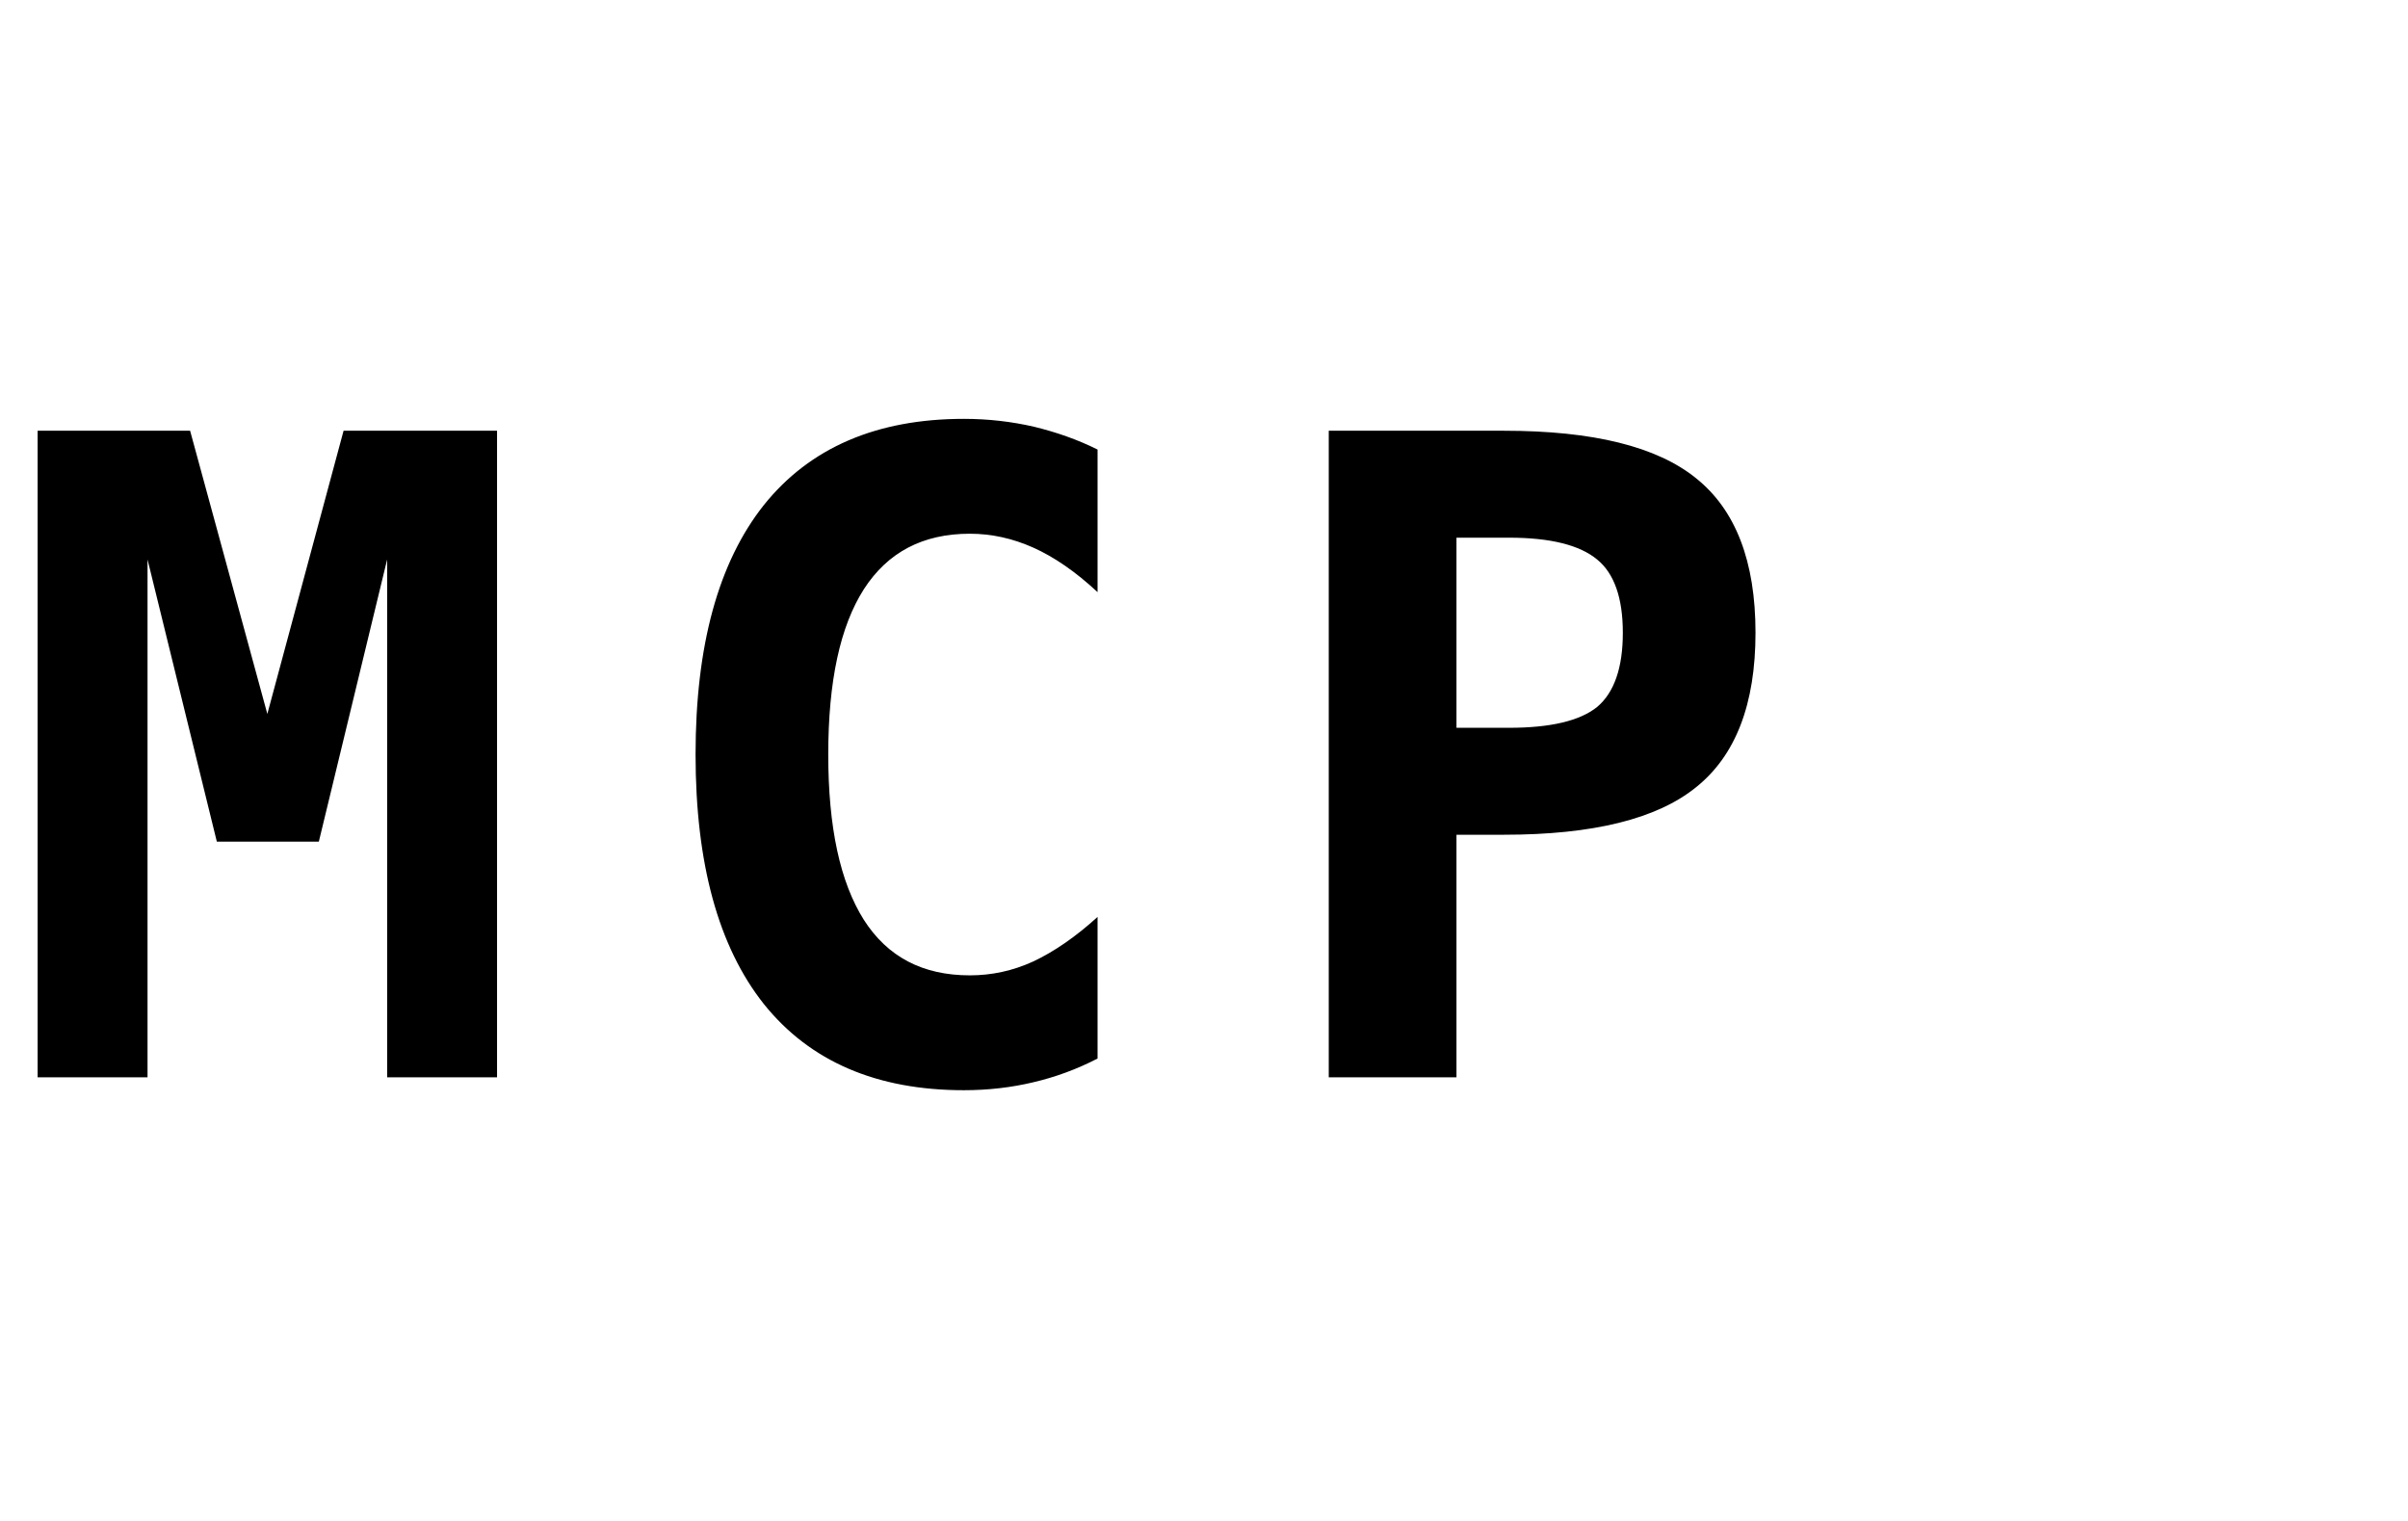
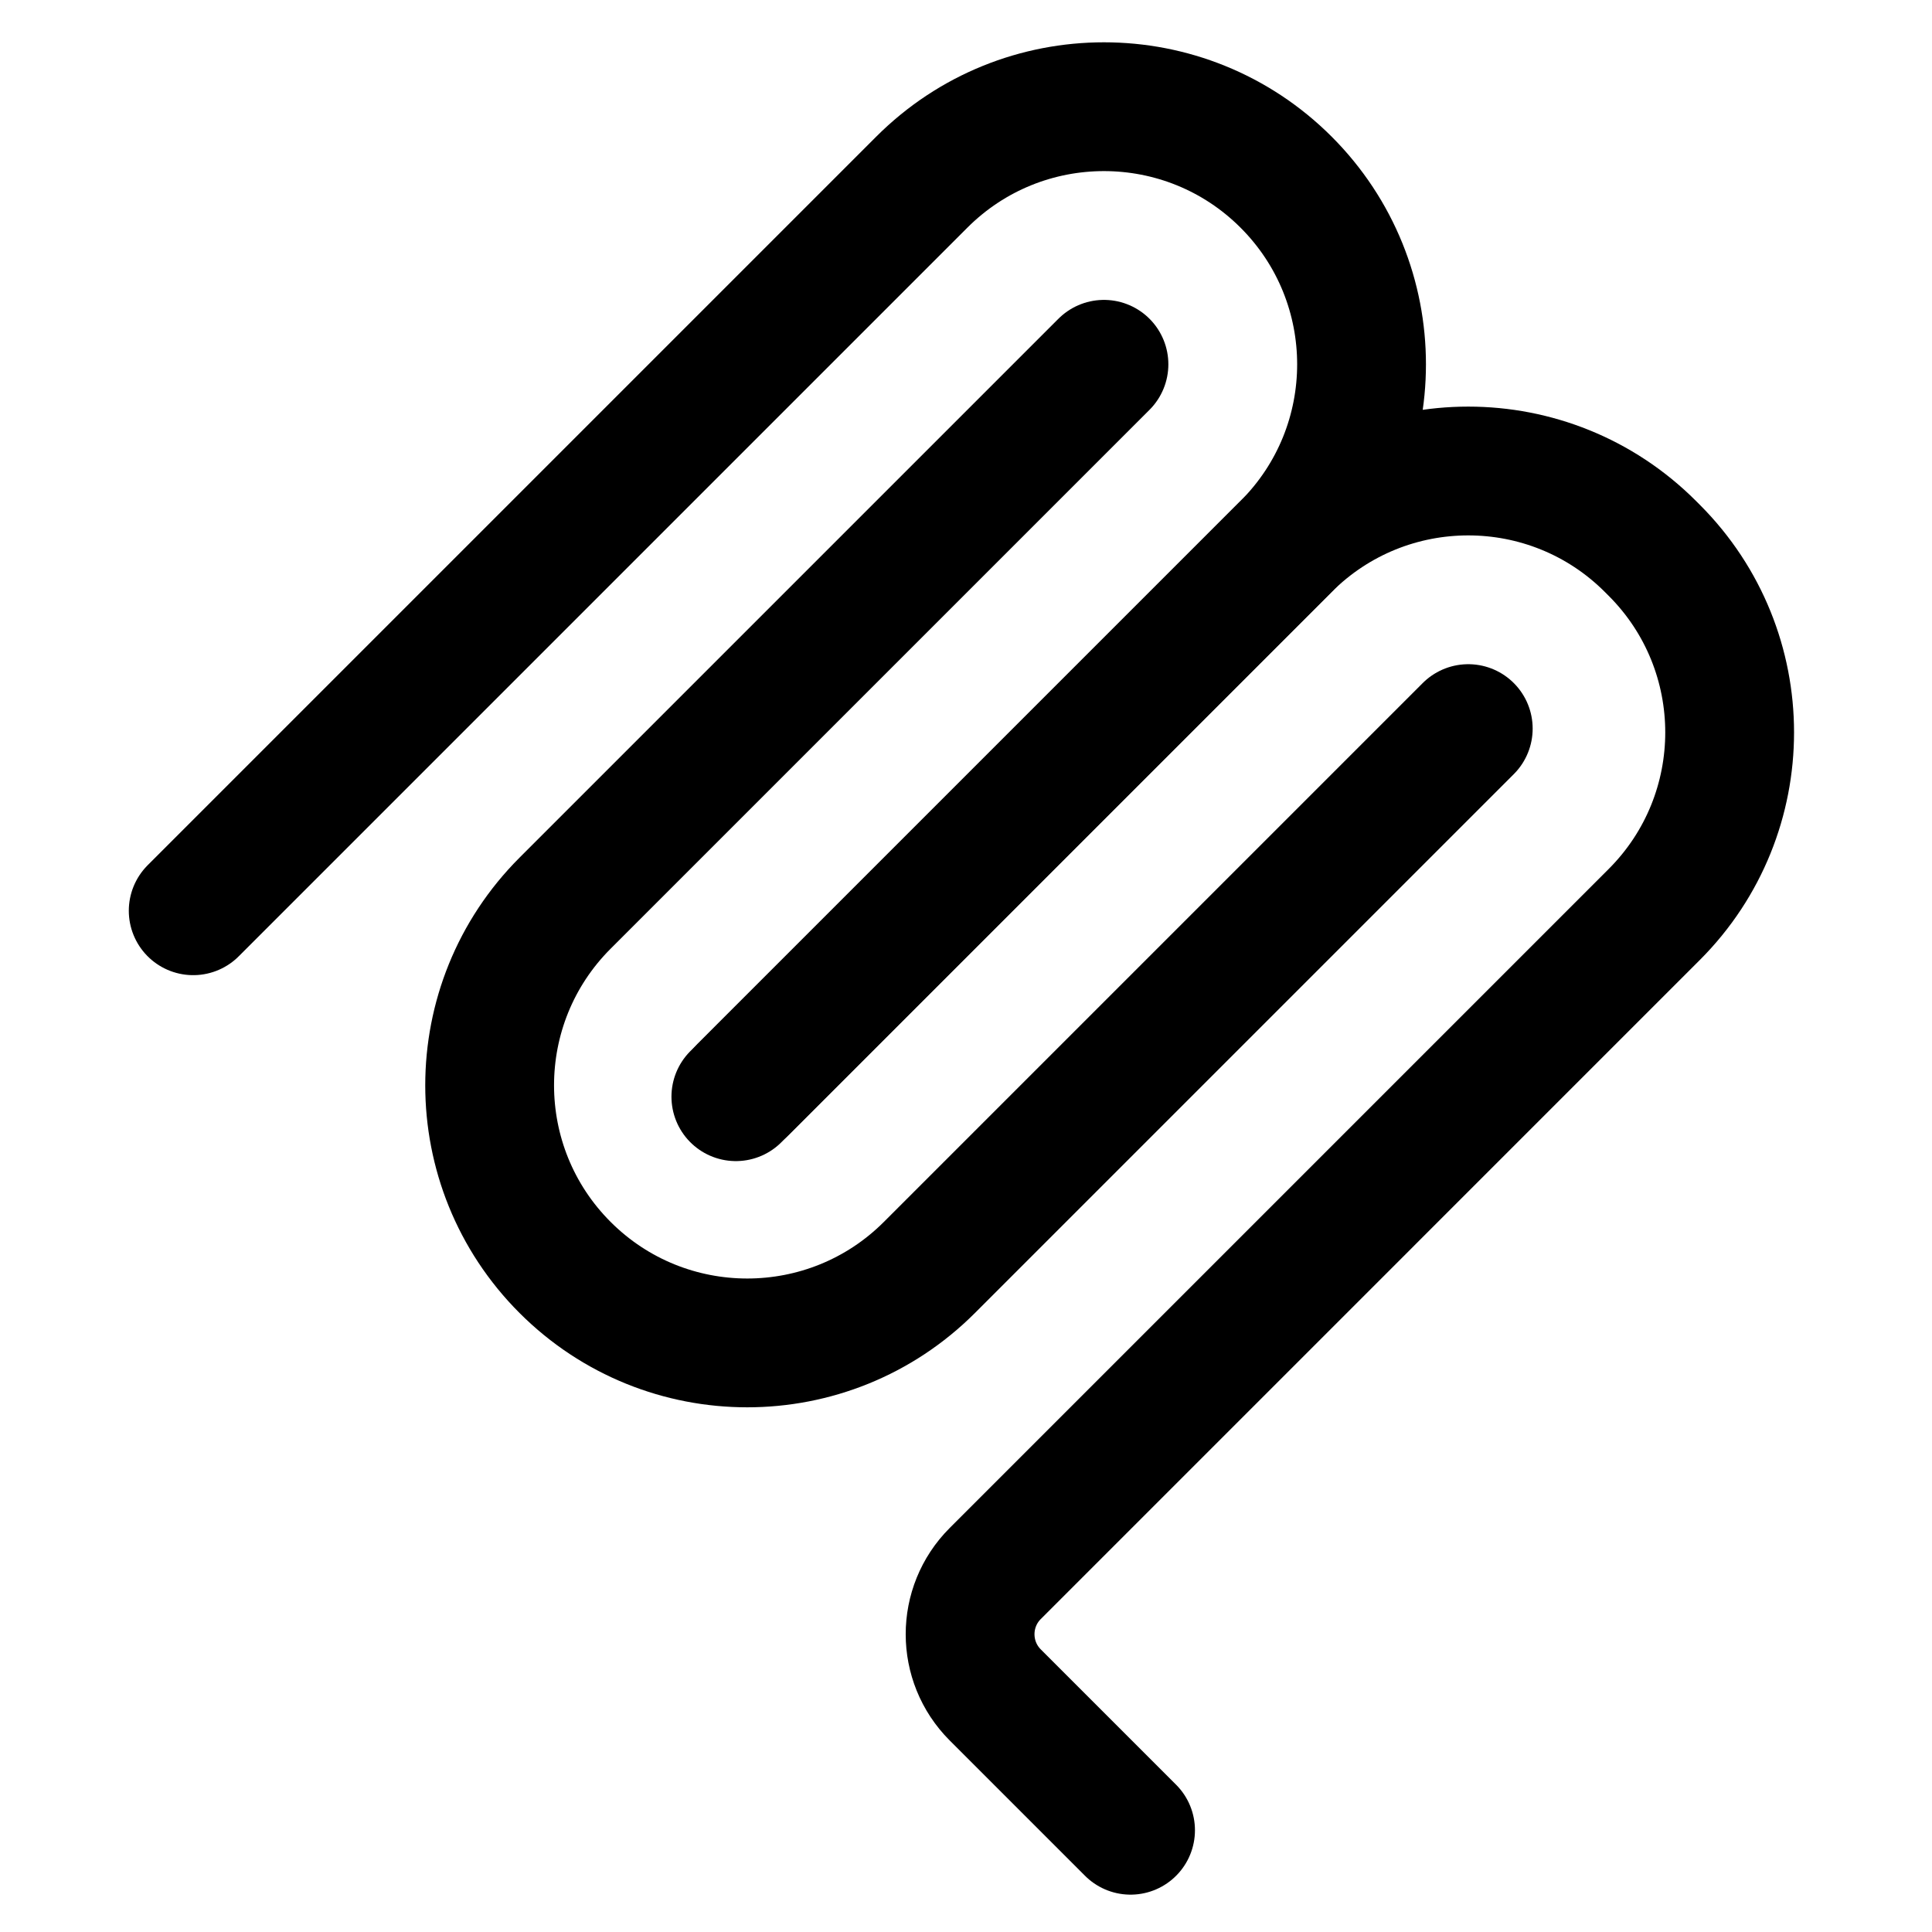
- <svg xmlns="http://www.w3.org/2000/svg" viewBox="0 0 38 24" width="38" height="24" role="img" aria-label="MCP">
-   <text x="0" y="17" font-family="ui-monospace,SFMono-Regular,Menlo,Consolas,monospace" font-size="14" font-weight="700" letter-spacing="1.5" fill="currentColor">MCP</text>
+ <svg xmlns="http://www.w3.org/2000/svg" width="180" height="180" viewBox="0 0 180 180" fill="none">
+   <g clip-path="url(#clip0_19_13)">
+     <path d="M18 84.853L85.882 16.971C95.255 7.598 110.451 7.598 119.823 16.971V16.971C129.196 26.343 129.196 41.539 119.823 50.912L68.558 102.177" stroke="black" stroke-width="12" stroke-linecap="round" />
+     <path d="M69.265 101.47L119.823 50.912C129.196 41.539 144.392 41.539 153.765 50.912L154.118 51.265C163.491 60.638 163.491 75.834 154.118 85.206L92.725 146.6C89.601 149.724 89.601 154.789 92.725 157.913L105.331 170.52" stroke="black" stroke-width="12" stroke-linecap="round" />
+     <path d="M102.853 33.941L52.648 84.146C43.276 93.518 43.276 108.714 52.648 118.087V118.087C62.021 127.459 77.217 127.459 86.589 118.087L136.794 67.882" stroke="black" stroke-width="12" stroke-linecap="round" />
+   </g>
+   <defs>
+     <clipPath id="clip0_19_13">
+       <rect width="180" height="180" fill="currentColor" />
+     </clipPath>
+   </defs>
</svg>
